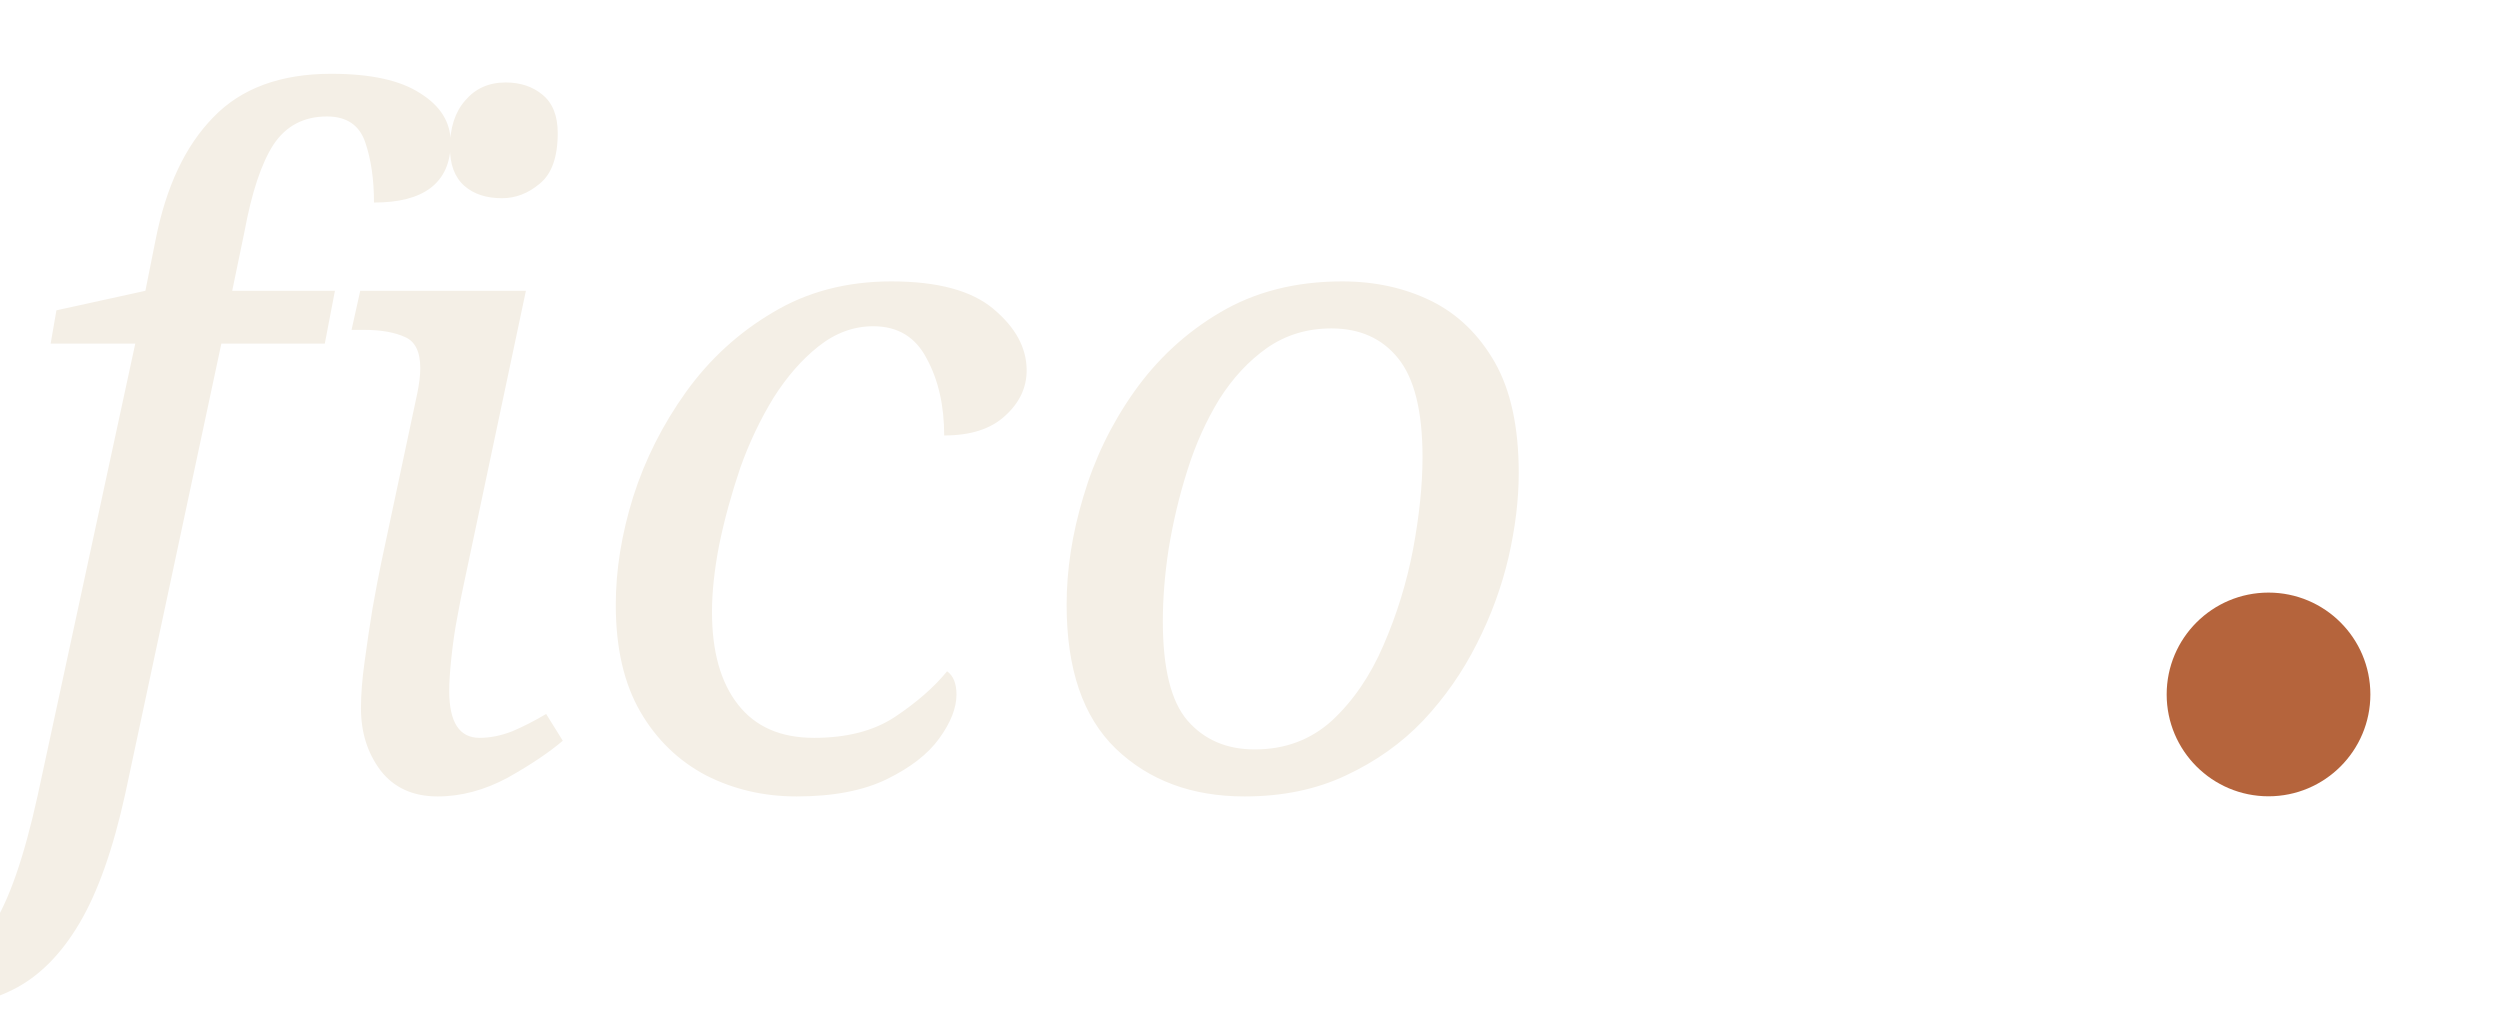
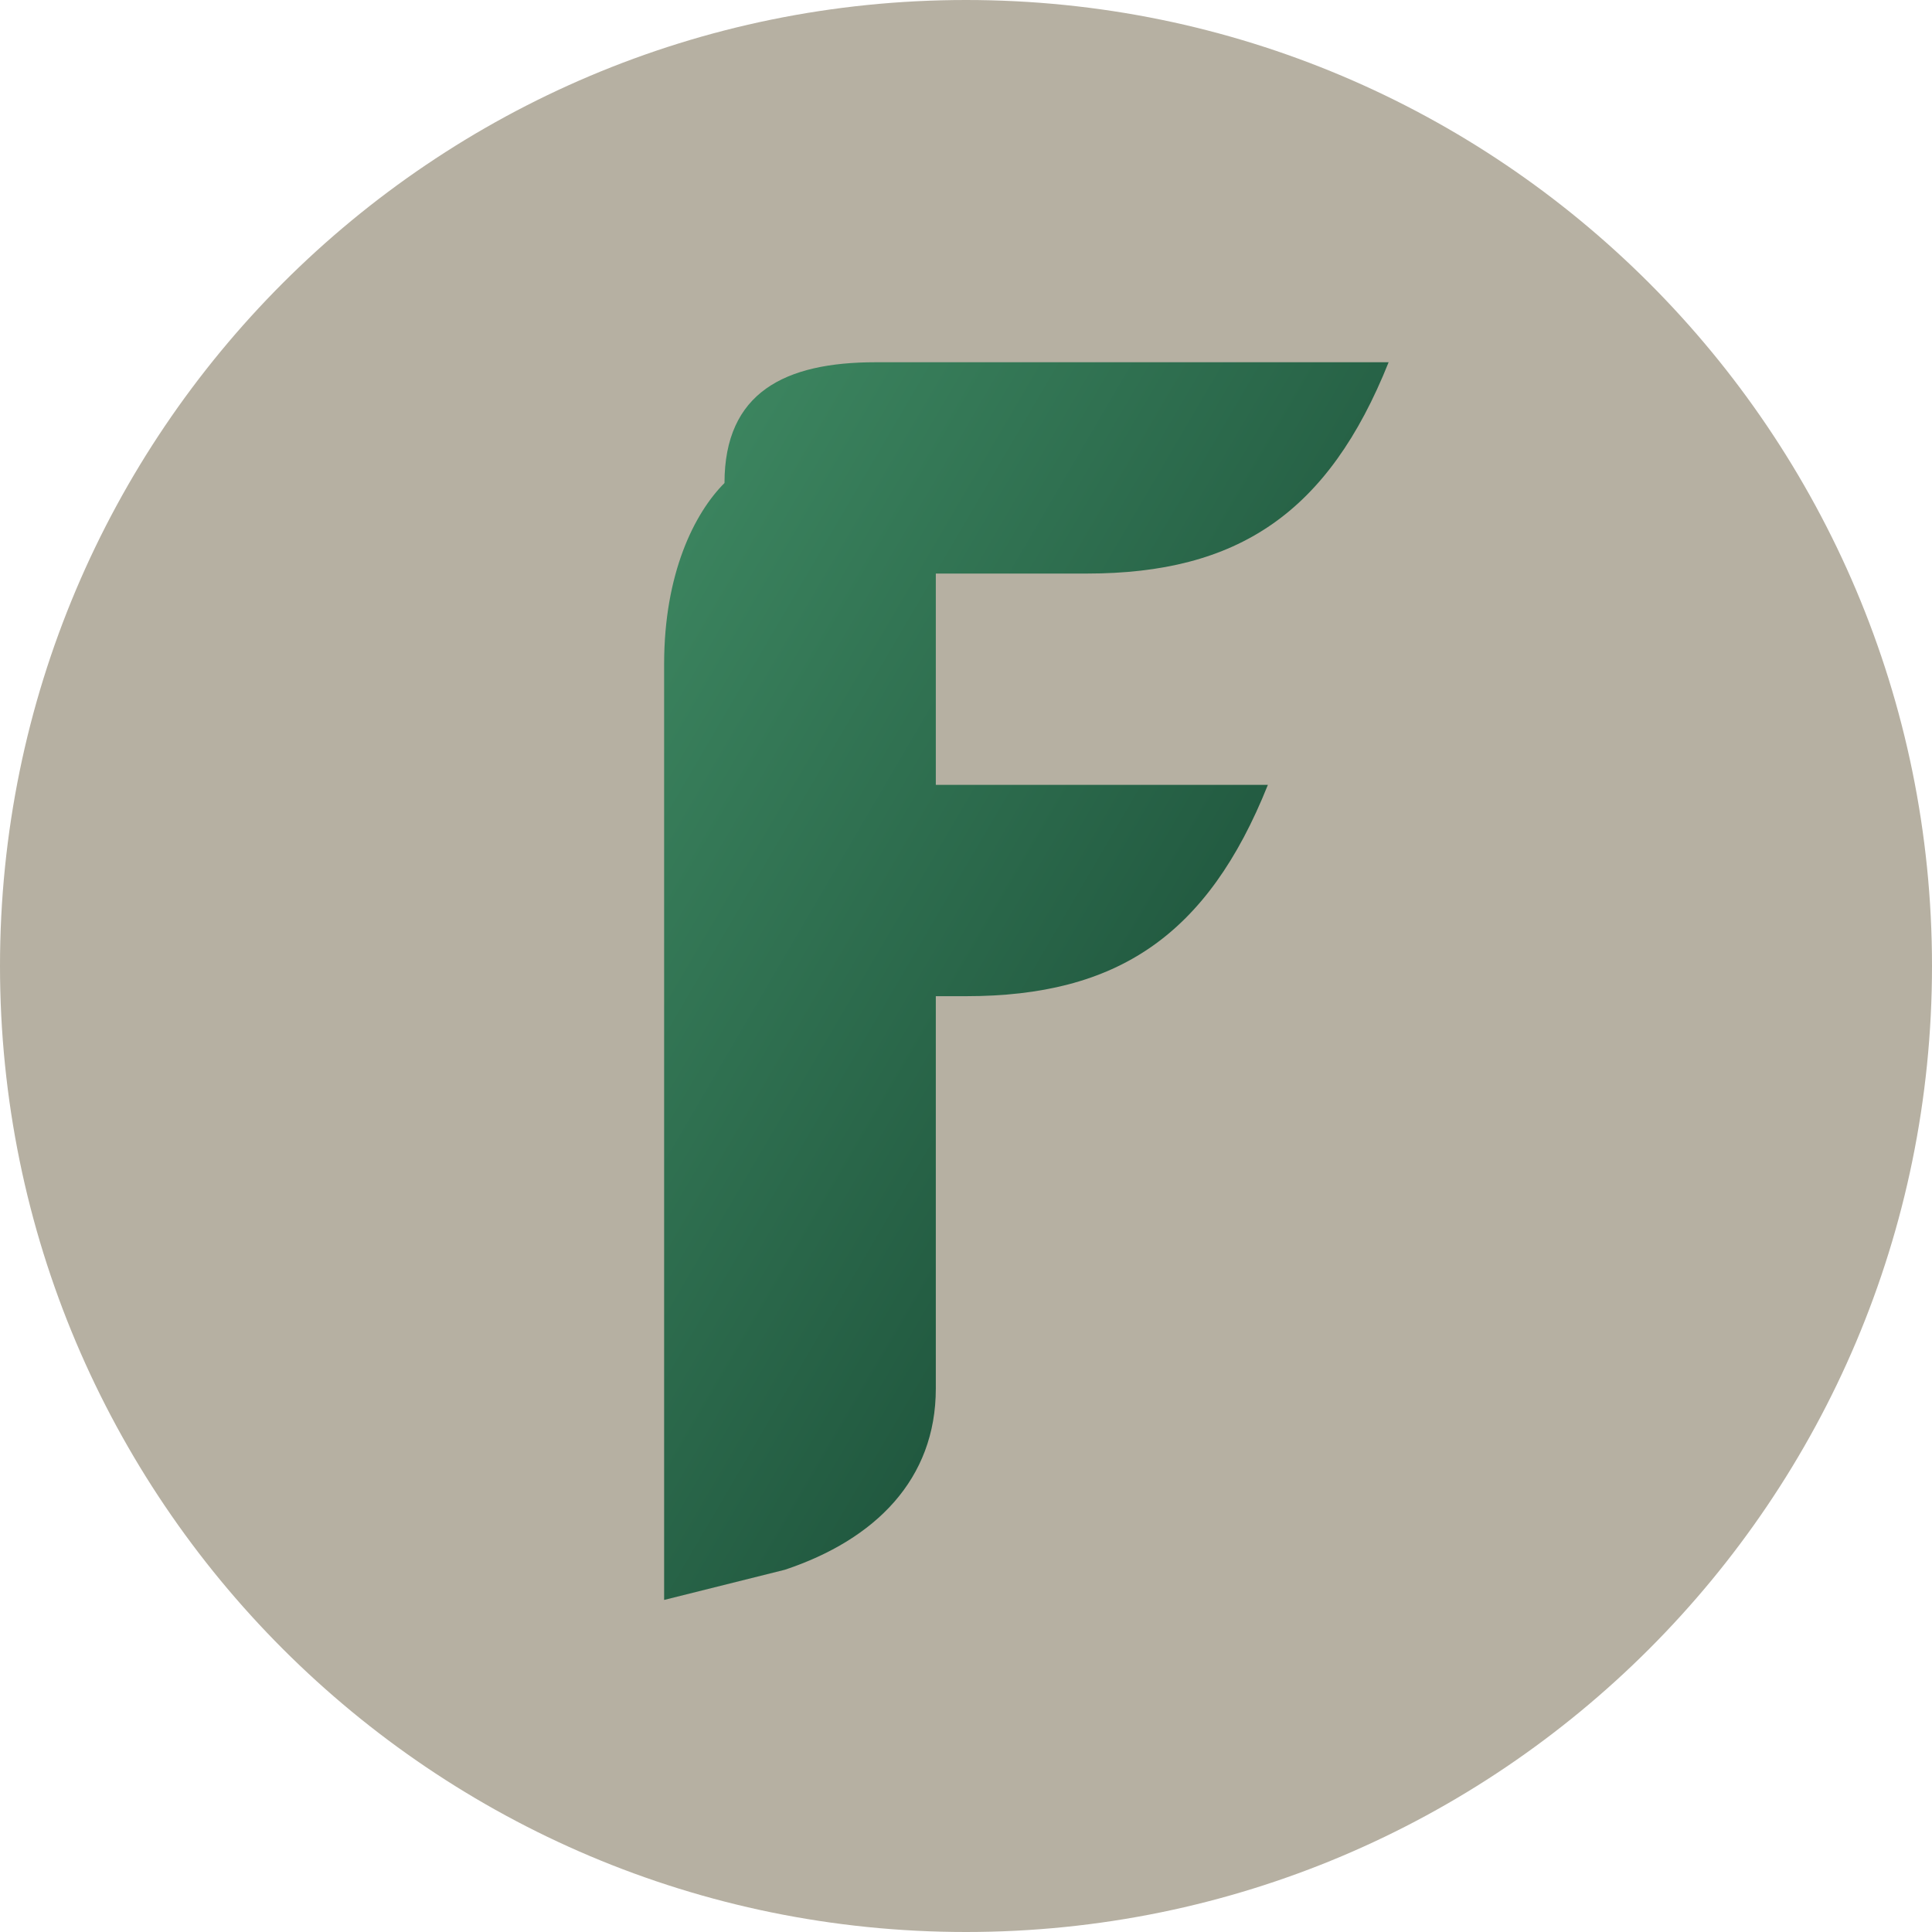
- <svg xmlns="http://www.w3.org/2000/svg" viewBox="0 0 54 22" width="54" height="22">
-   <text x="0" y="17" font-family="Georgia, serif" font-style="italic" font-size="20" fill="#f4efe6">fico</text>
-   <circle cx="49" cy="15" r="2.2" fill="#b5643c" />
+ <svg xmlns="http://www.w3.org/2000/svg" viewBox="0 0 64 64" width="64" height="64">
+   <defs>
+     <linearGradient id="g" x1="0" y1="0" x2="1" y2="1">
+       <stop offset="0" stop-color="#3f8a63" />
+       <stop offset="1" stop-color="#0f3b2a" />
+     </linearGradient>
+   </defs>
+   <circle cx="32" cy="32" r="32" fill="#b6b0a2" />
+   <path d="M24 16 C24 13 26 12 29 12 L46 12 C44 17 41 19 36 19 L31 19 L31 26 L42 26 C40 31 37 33 32 33 L31 33 L31 46 C31 49 29 51 26 52 L22 53 L22 22 C22 19 23 17 24 16 Z" fill="url(#g)" />
</svg>
